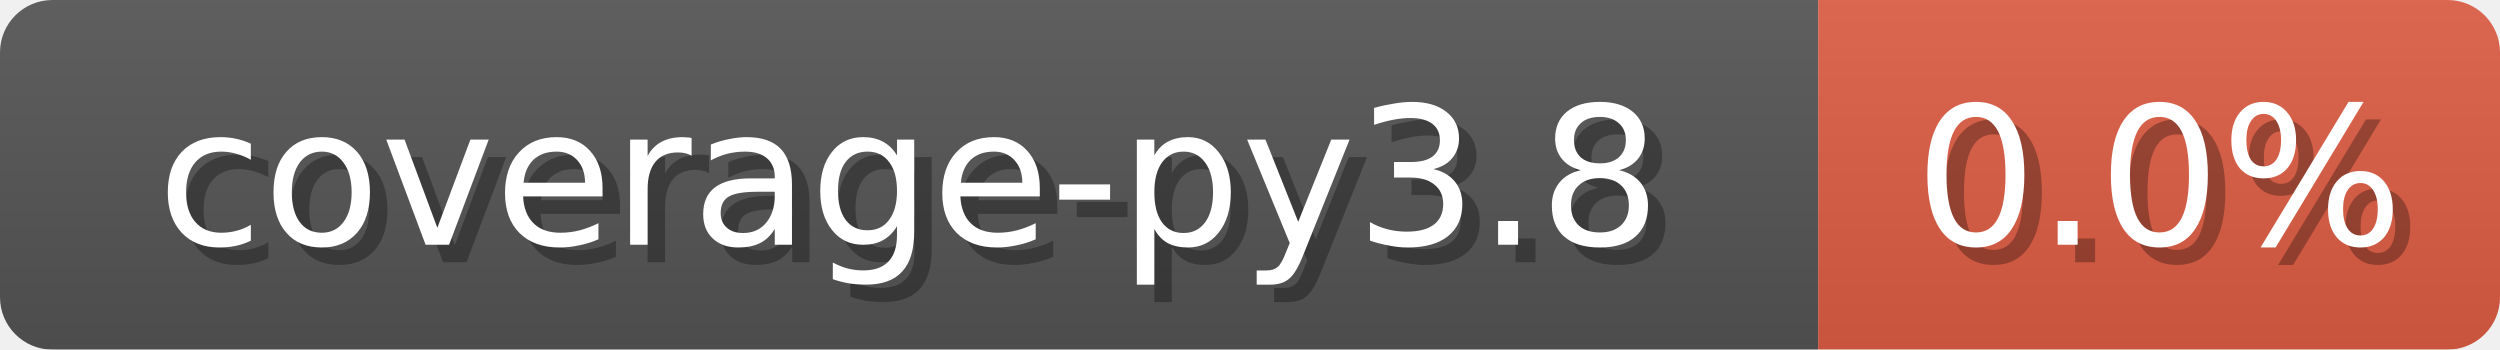
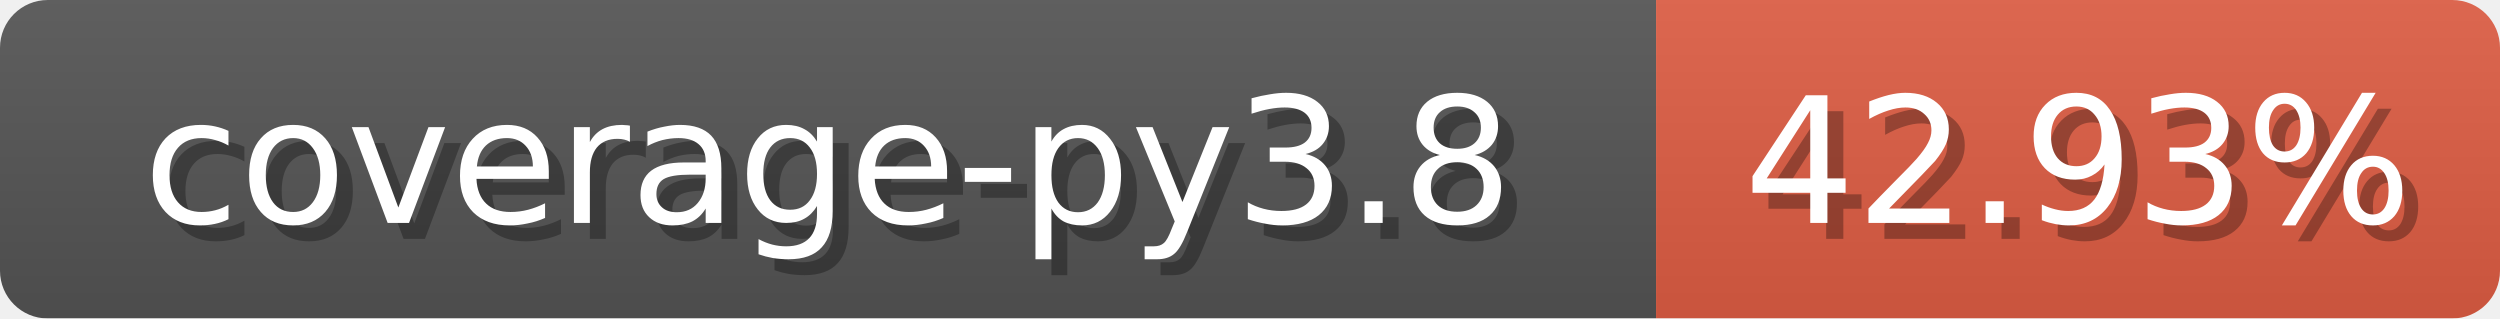
- <svg xmlns="http://www.w3.org/2000/svg" width="143" height="20">
+ <svg xmlns="http://www.w3.org/2000/svg" width="157" height="20">
  <linearGradient id="b" x2="0" y2="100%">
    <stop offset="0" stop-color="#bbb" stop-opacity=".1" />
    <stop offset="1" stop-opacity=".1" />
  </linearGradient>
  <mask id="anybadge_1">
-     <rect width="143" height="20" rx="3" fill="#fff" />
+     <rect width="157" height="20" rx="3" fill="#fff" />
  </mask>
  <g mask="url(#anybadge_1)">
    <path fill="#555" d="M0 0h104v20H0z" />
-     <path fill="#E05D44" d="M104 0h39v20H104z" />
-     <path fill="url(#b)" d="M0 0h143v20H0z" />
+     <path fill="#E05D44" d="M104 0h53v20H104z" />
+     <path fill="url(#b)" d="M0 0h157v20H0z" />
  </g>
  <g fill="#fff" text-anchor="middle" font-family="DejaVu Sans,Verdana,Geneva,sans-serif" font-size="11">
    <text x="53.0" y="15" fill="#010101" fill-opacity=".3">coverage-py3.8</text>
    <text x="52.0" y="14">coverage-py3.8</text>
  </g>
  <g fill="#fff" text-anchor="middle" font-family="DejaVu Sans,Verdana,Geneva,sans-serif" font-size="11">
-     <text x="124.5" y="15" fill="#010101" fill-opacity=".3">0.0%</text>
-     <text x="123.5" y="14">0.0%</text>
+     <text x="131.5" y="15" fill="#010101" fill-opacity=".3">42.93%</text>
+     <text x="130.5" y="14">42.93%</text>
  </g>
</svg>
